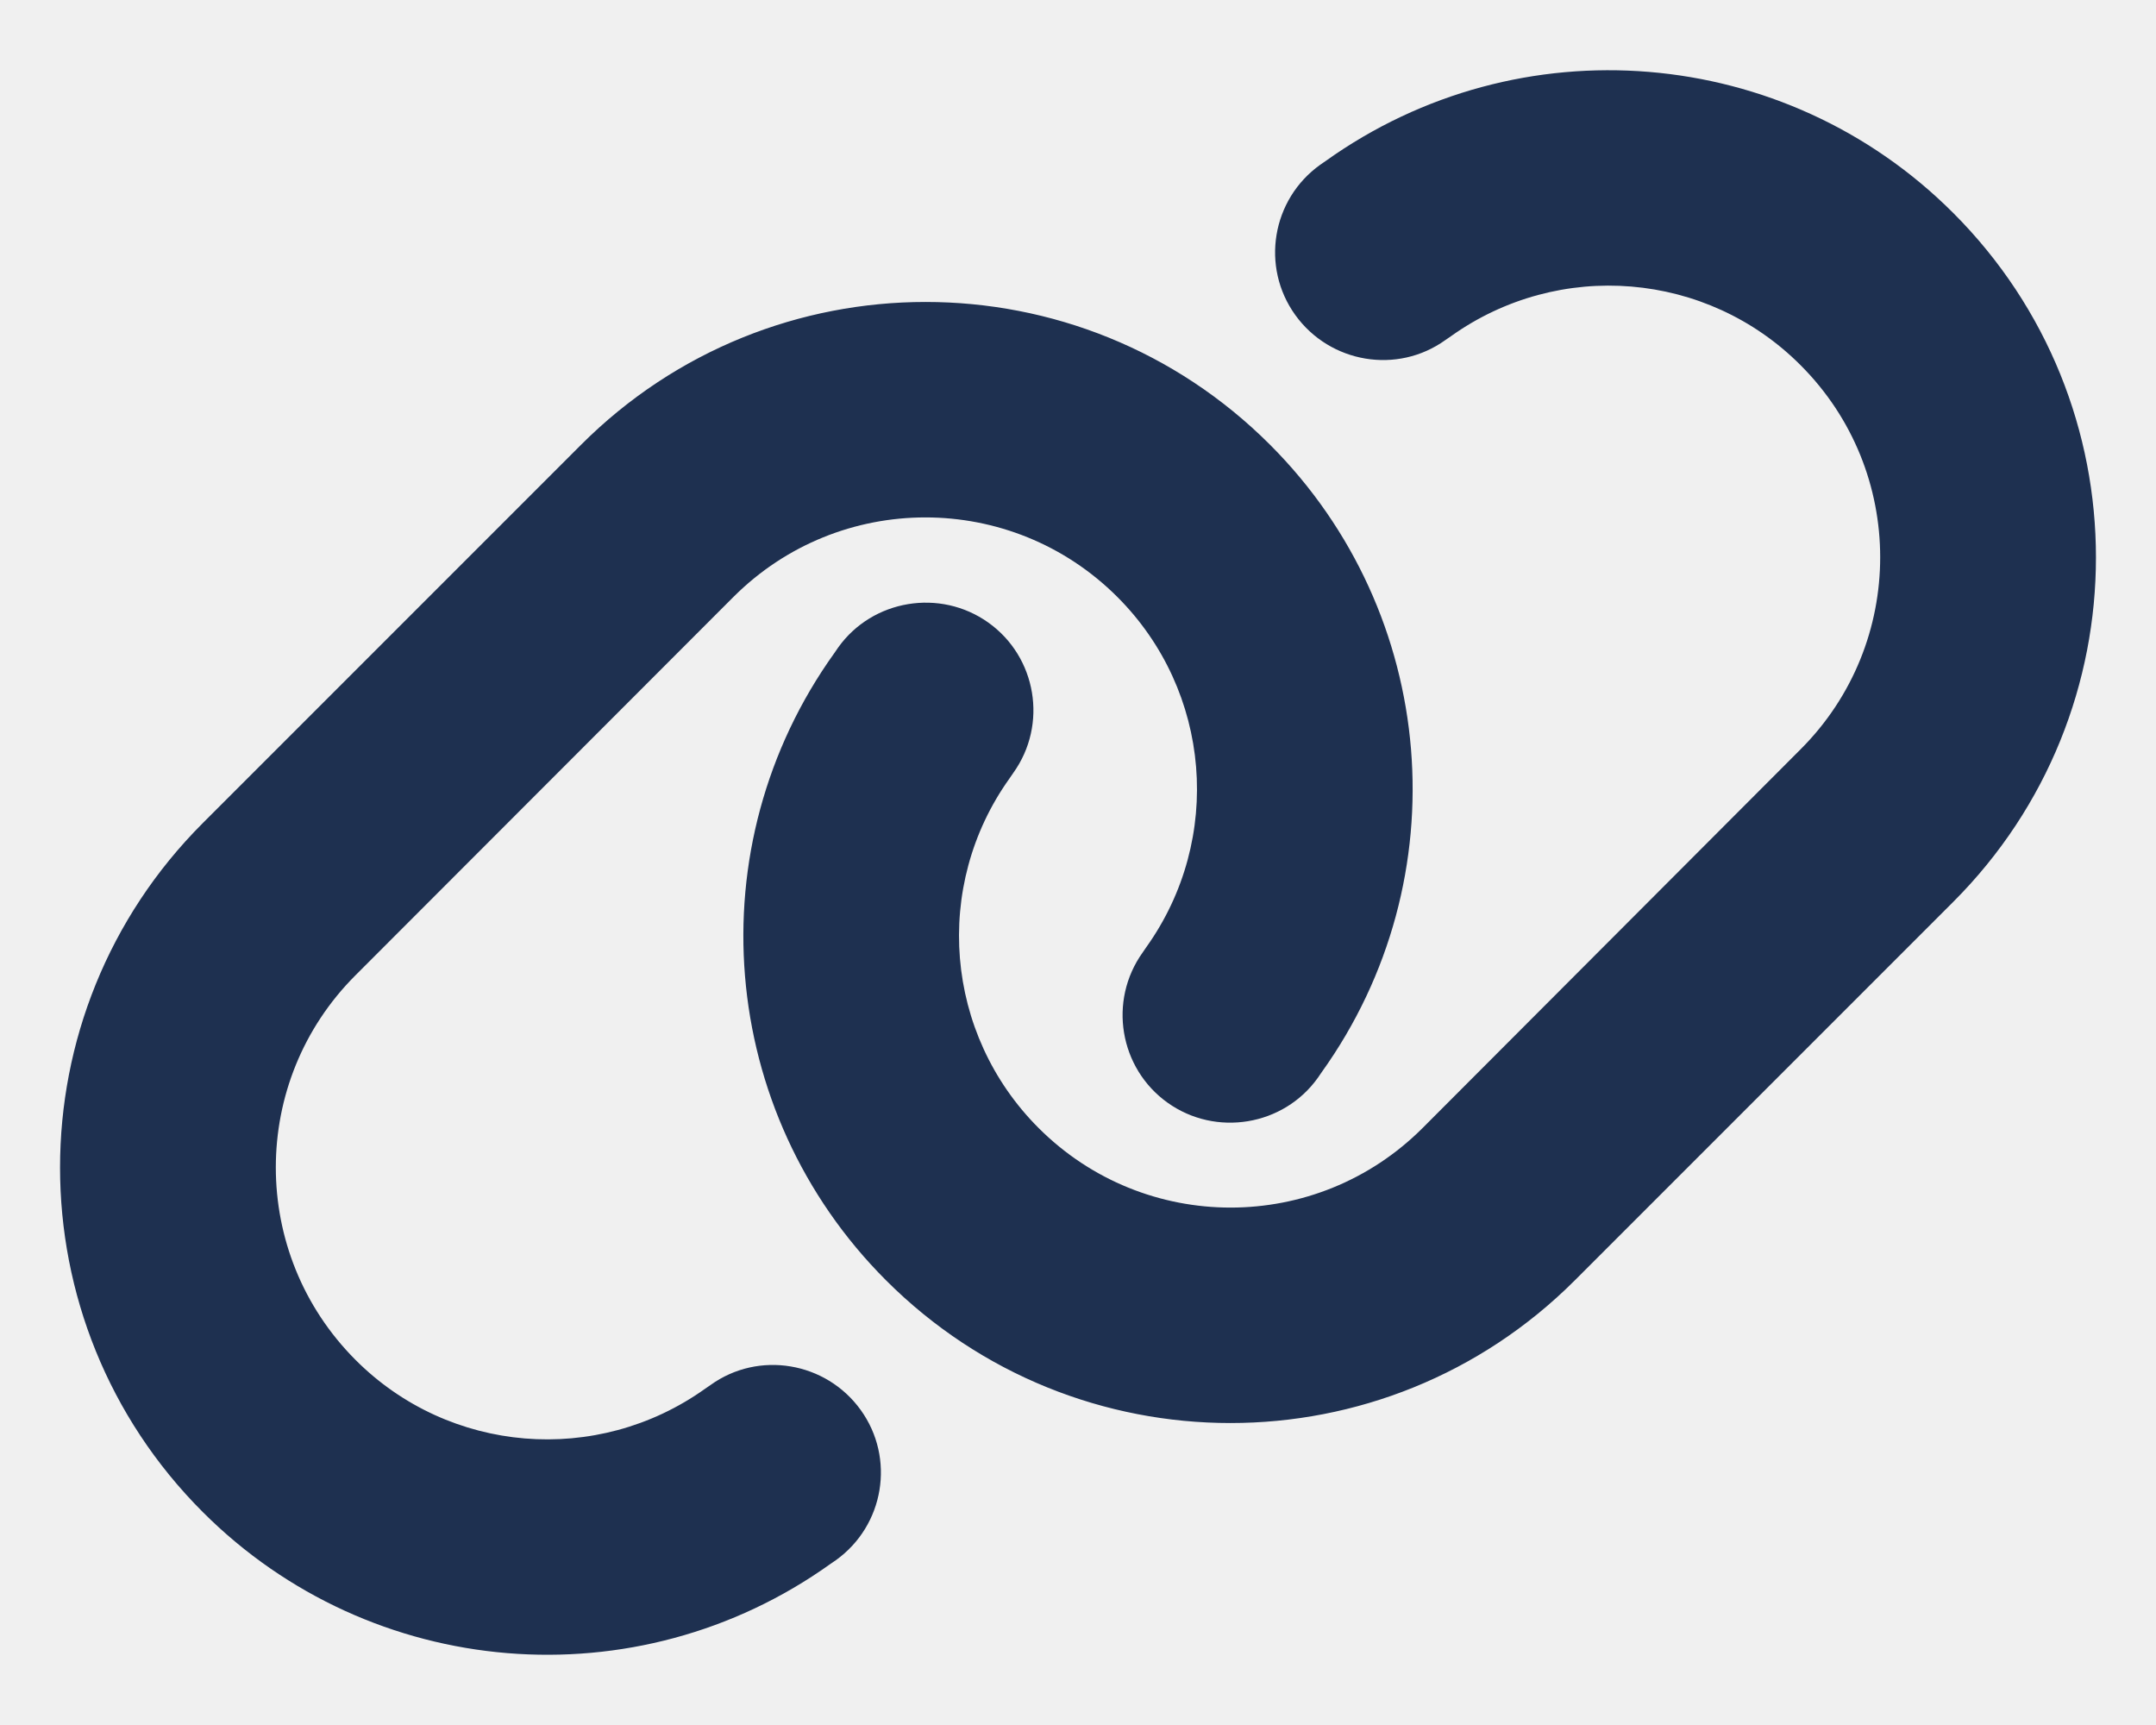
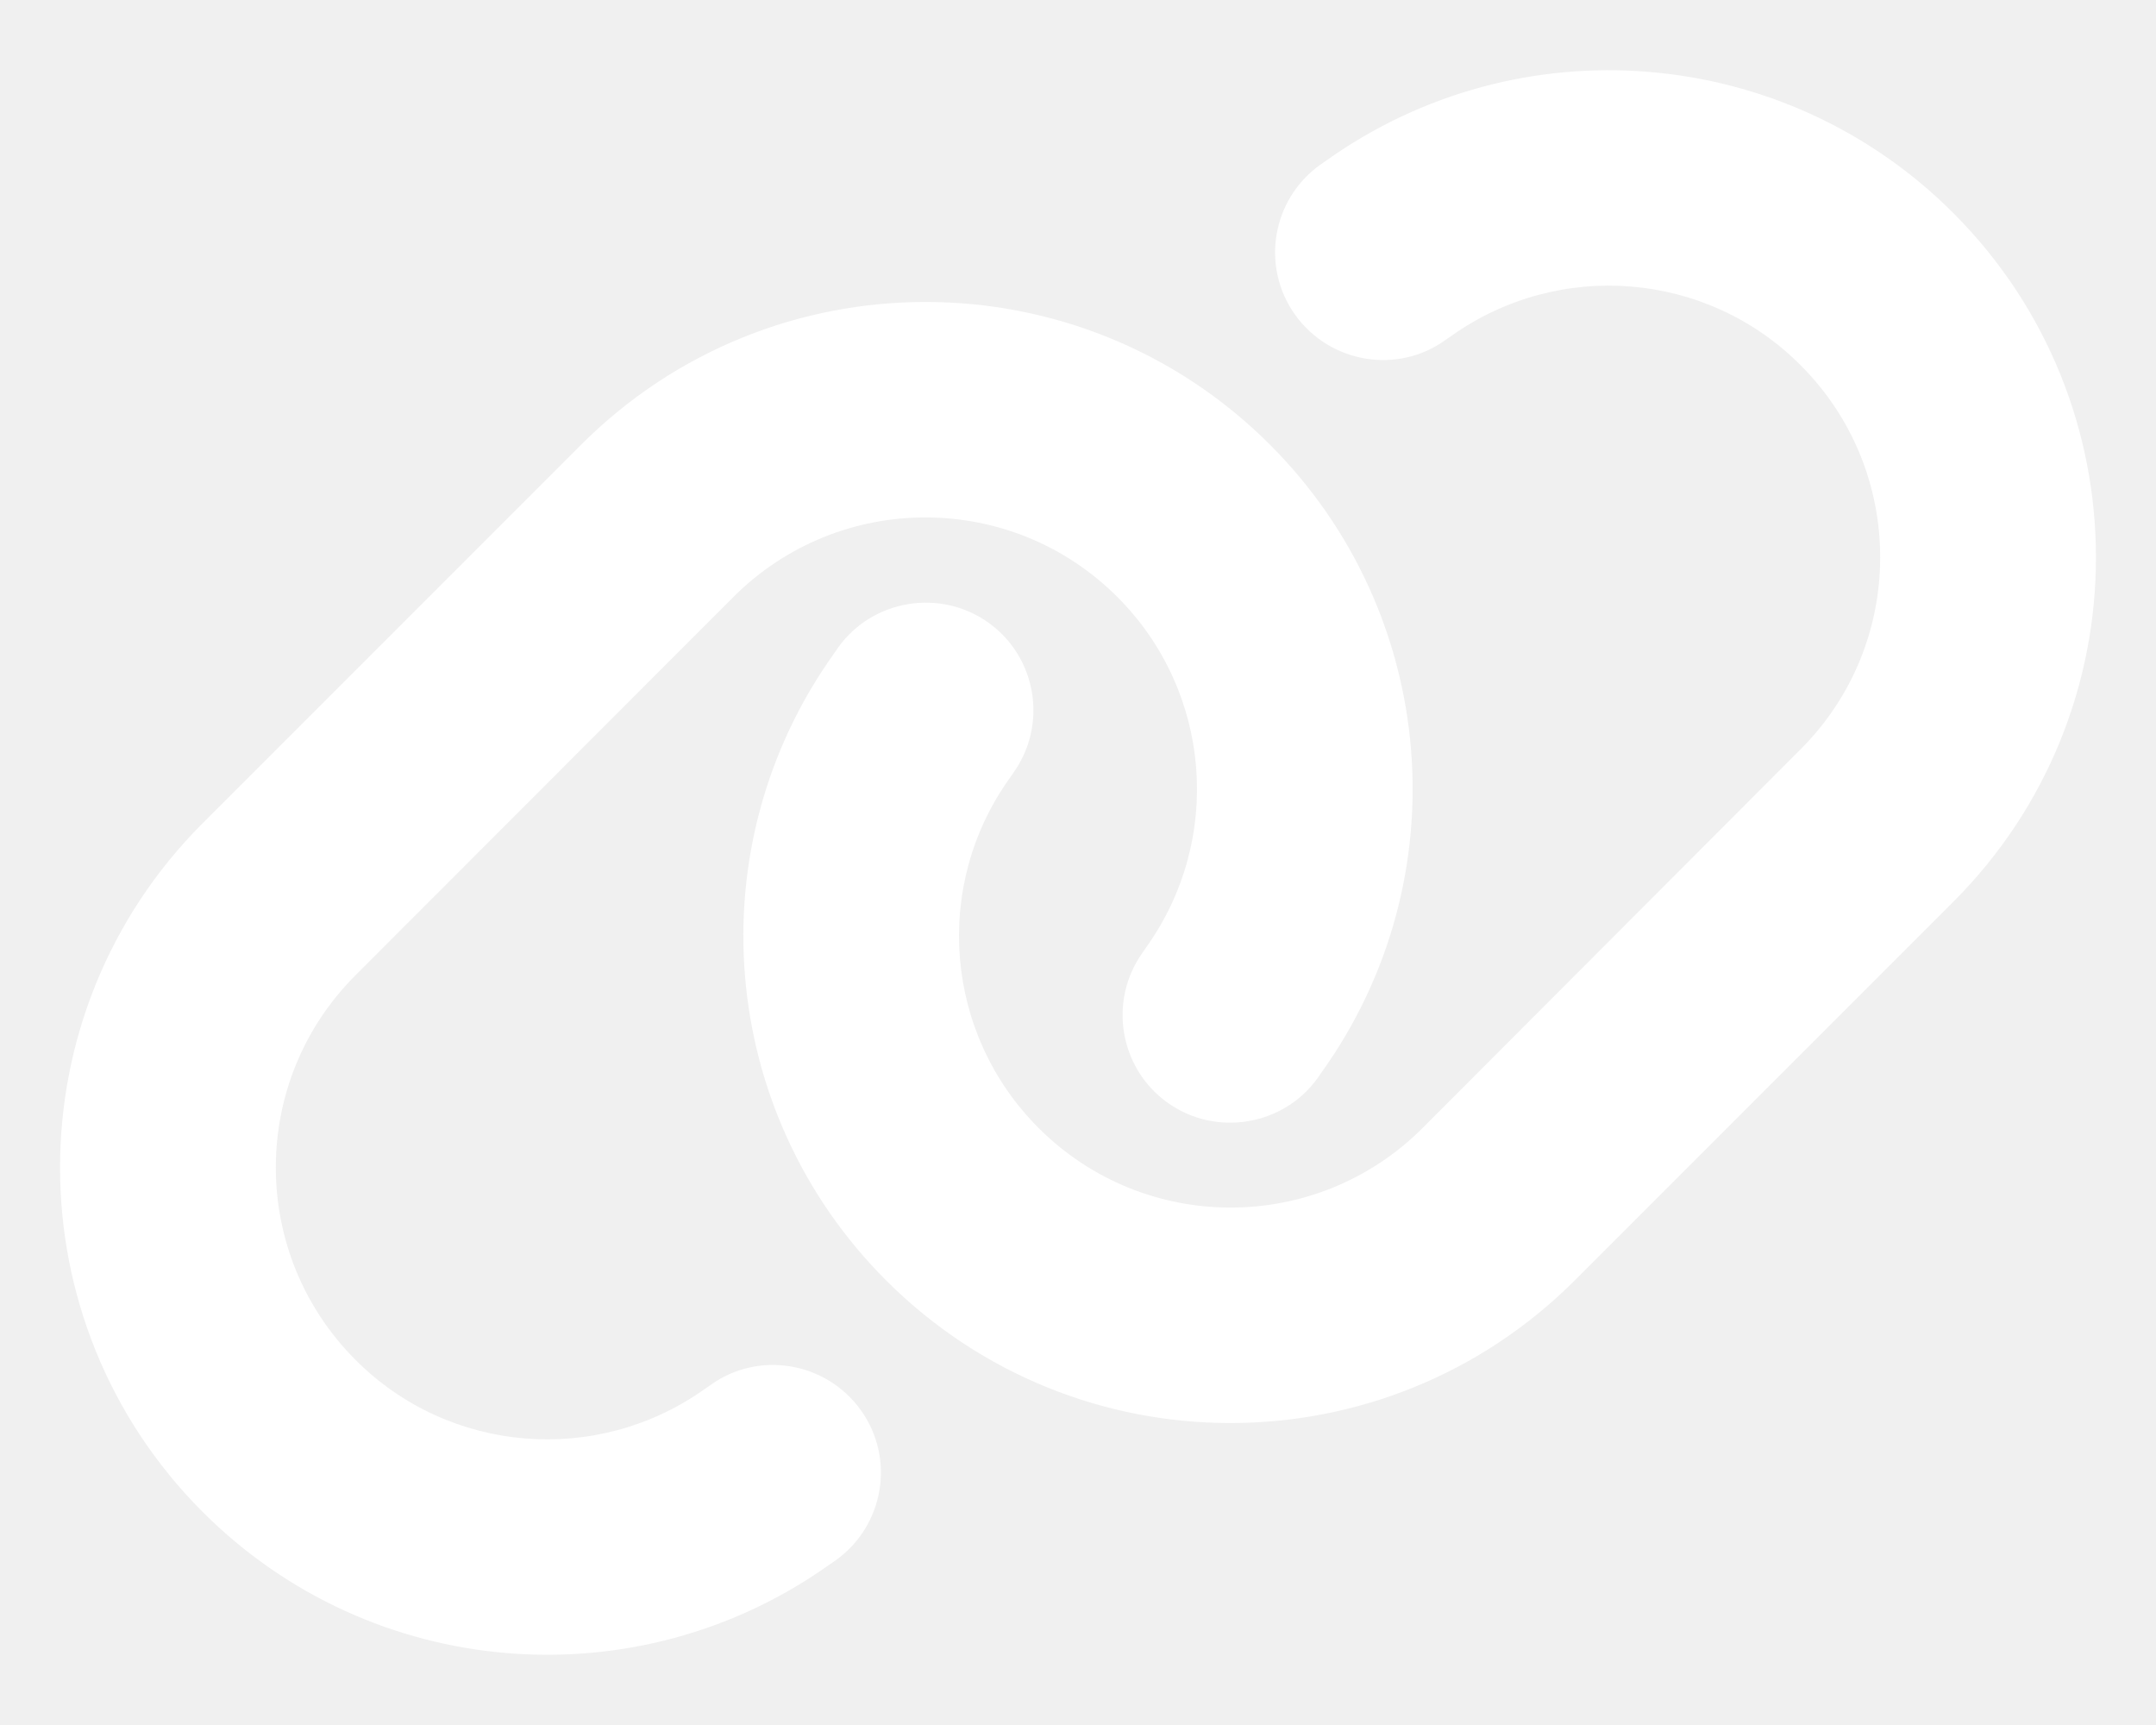
<svg xmlns="http://www.w3.org/2000/svg" height="16" width="20" viewBox="0 0 640 512">
-   <path opacity="1" fill="#1E3050" d="M579.8 267.7c56.5-56.5 56.5-148 0-204.5c-50-50-128.8-56.5-186.3-15.4l-1.6 1.1c-14.4 10.3-17.7 30.3-7.4 44.6s30.3 17.7 44.6 7.4l1.6-1.1c32.1-22.9 76-19.3 103.8 8.6c31.5 31.5 31.5 82.5 0 114L422.3 334.8c-31.5 31.5-82.5 31.5-114 0c-27.9-27.9-31.5-71.8-8.6-103.8l1.1-1.6c10.3-14.4 6.9-34.4-7.4-44.6s-34.4-6.9-44.6 7.4l-1.1 1.6C206.5 251.2 213 330 263 380c56.5 56.5 148 56.5 204.5 0L579.8 267.7zM60.2 244.3c-56.5 56.5-56.5 148 0 204.5c50 50 128.8 56.5 186.3 15.4l1.6-1.1c14.4-10.3 17.7-30.3 7.4-44.6s-30.3-17.7-44.6-7.4l-1.6 1.1c-32.1 22.9-76 19.3-103.8-8.6C74 372 74 321 105.5 289.5L217.7 177.2c31.5-31.5 82.5-31.5 114 0c27.9 27.9 31.5 71.8 8.6 103.9l-1.1 1.6c-10.3 14.4-6.9 34.4 7.4 44.6s34.4 6.9 44.6-7.4l1.1-1.6C433.5 260.8 427 182 377 132c-56.5-56.5-148-56.5-204.5 0L60.2 244.3z" />
+   <path opacity="1" fill="#ffffff" d="M579.8 267.7c56.5-56.5 56.5-148 0-204.5c-50-50-128.8-56.5-186.3-15.4l-1.6 1.1c-14.4 10.3-17.7 30.3-7.4 44.6s30.3 17.7 44.6 7.4l1.6-1.1c32.1-22.9 76-19.3 103.8 8.6c31.5 31.5 31.5 82.5 0 114L422.3 334.8c-31.5 31.5-82.5 31.5-114 0c-27.9-27.9-31.5-71.8-8.6-103.8l1.1-1.6c10.3-14.4 6.9-34.4-7.4-44.6s-34.4-6.9-44.6 7.4l-1.1 1.6C206.5 251.2 213 330 263 380c56.5 56.5 148 56.5 204.5 0L579.8 267.7zM60.2 244.3c-56.5 56.5-56.5 148 0 204.5c50 50 128.8 56.5 186.3 15.4l1.6-1.1c14.4-10.3 17.7-30.3 7.4-44.6s-30.3-17.7-44.6-7.4l-1.6 1.1c-32.1 22.9-76 19.3-103.8-8.6C74 372 74 321 105.5 289.5L217.7 177.2c31.5-31.5 82.5-31.5 114 0c27.9 27.9 31.5 71.8 8.6 103.9l-1.1 1.6c-10.3 14.4-6.9 34.4 7.4 44.6s34.4 6.9 44.6-7.4l1.1-1.6C433.5 260.8 427 182 377 132c-56.5-56.5-148-56.5-204.5 0L60.2 244.3z" />
</svg>
